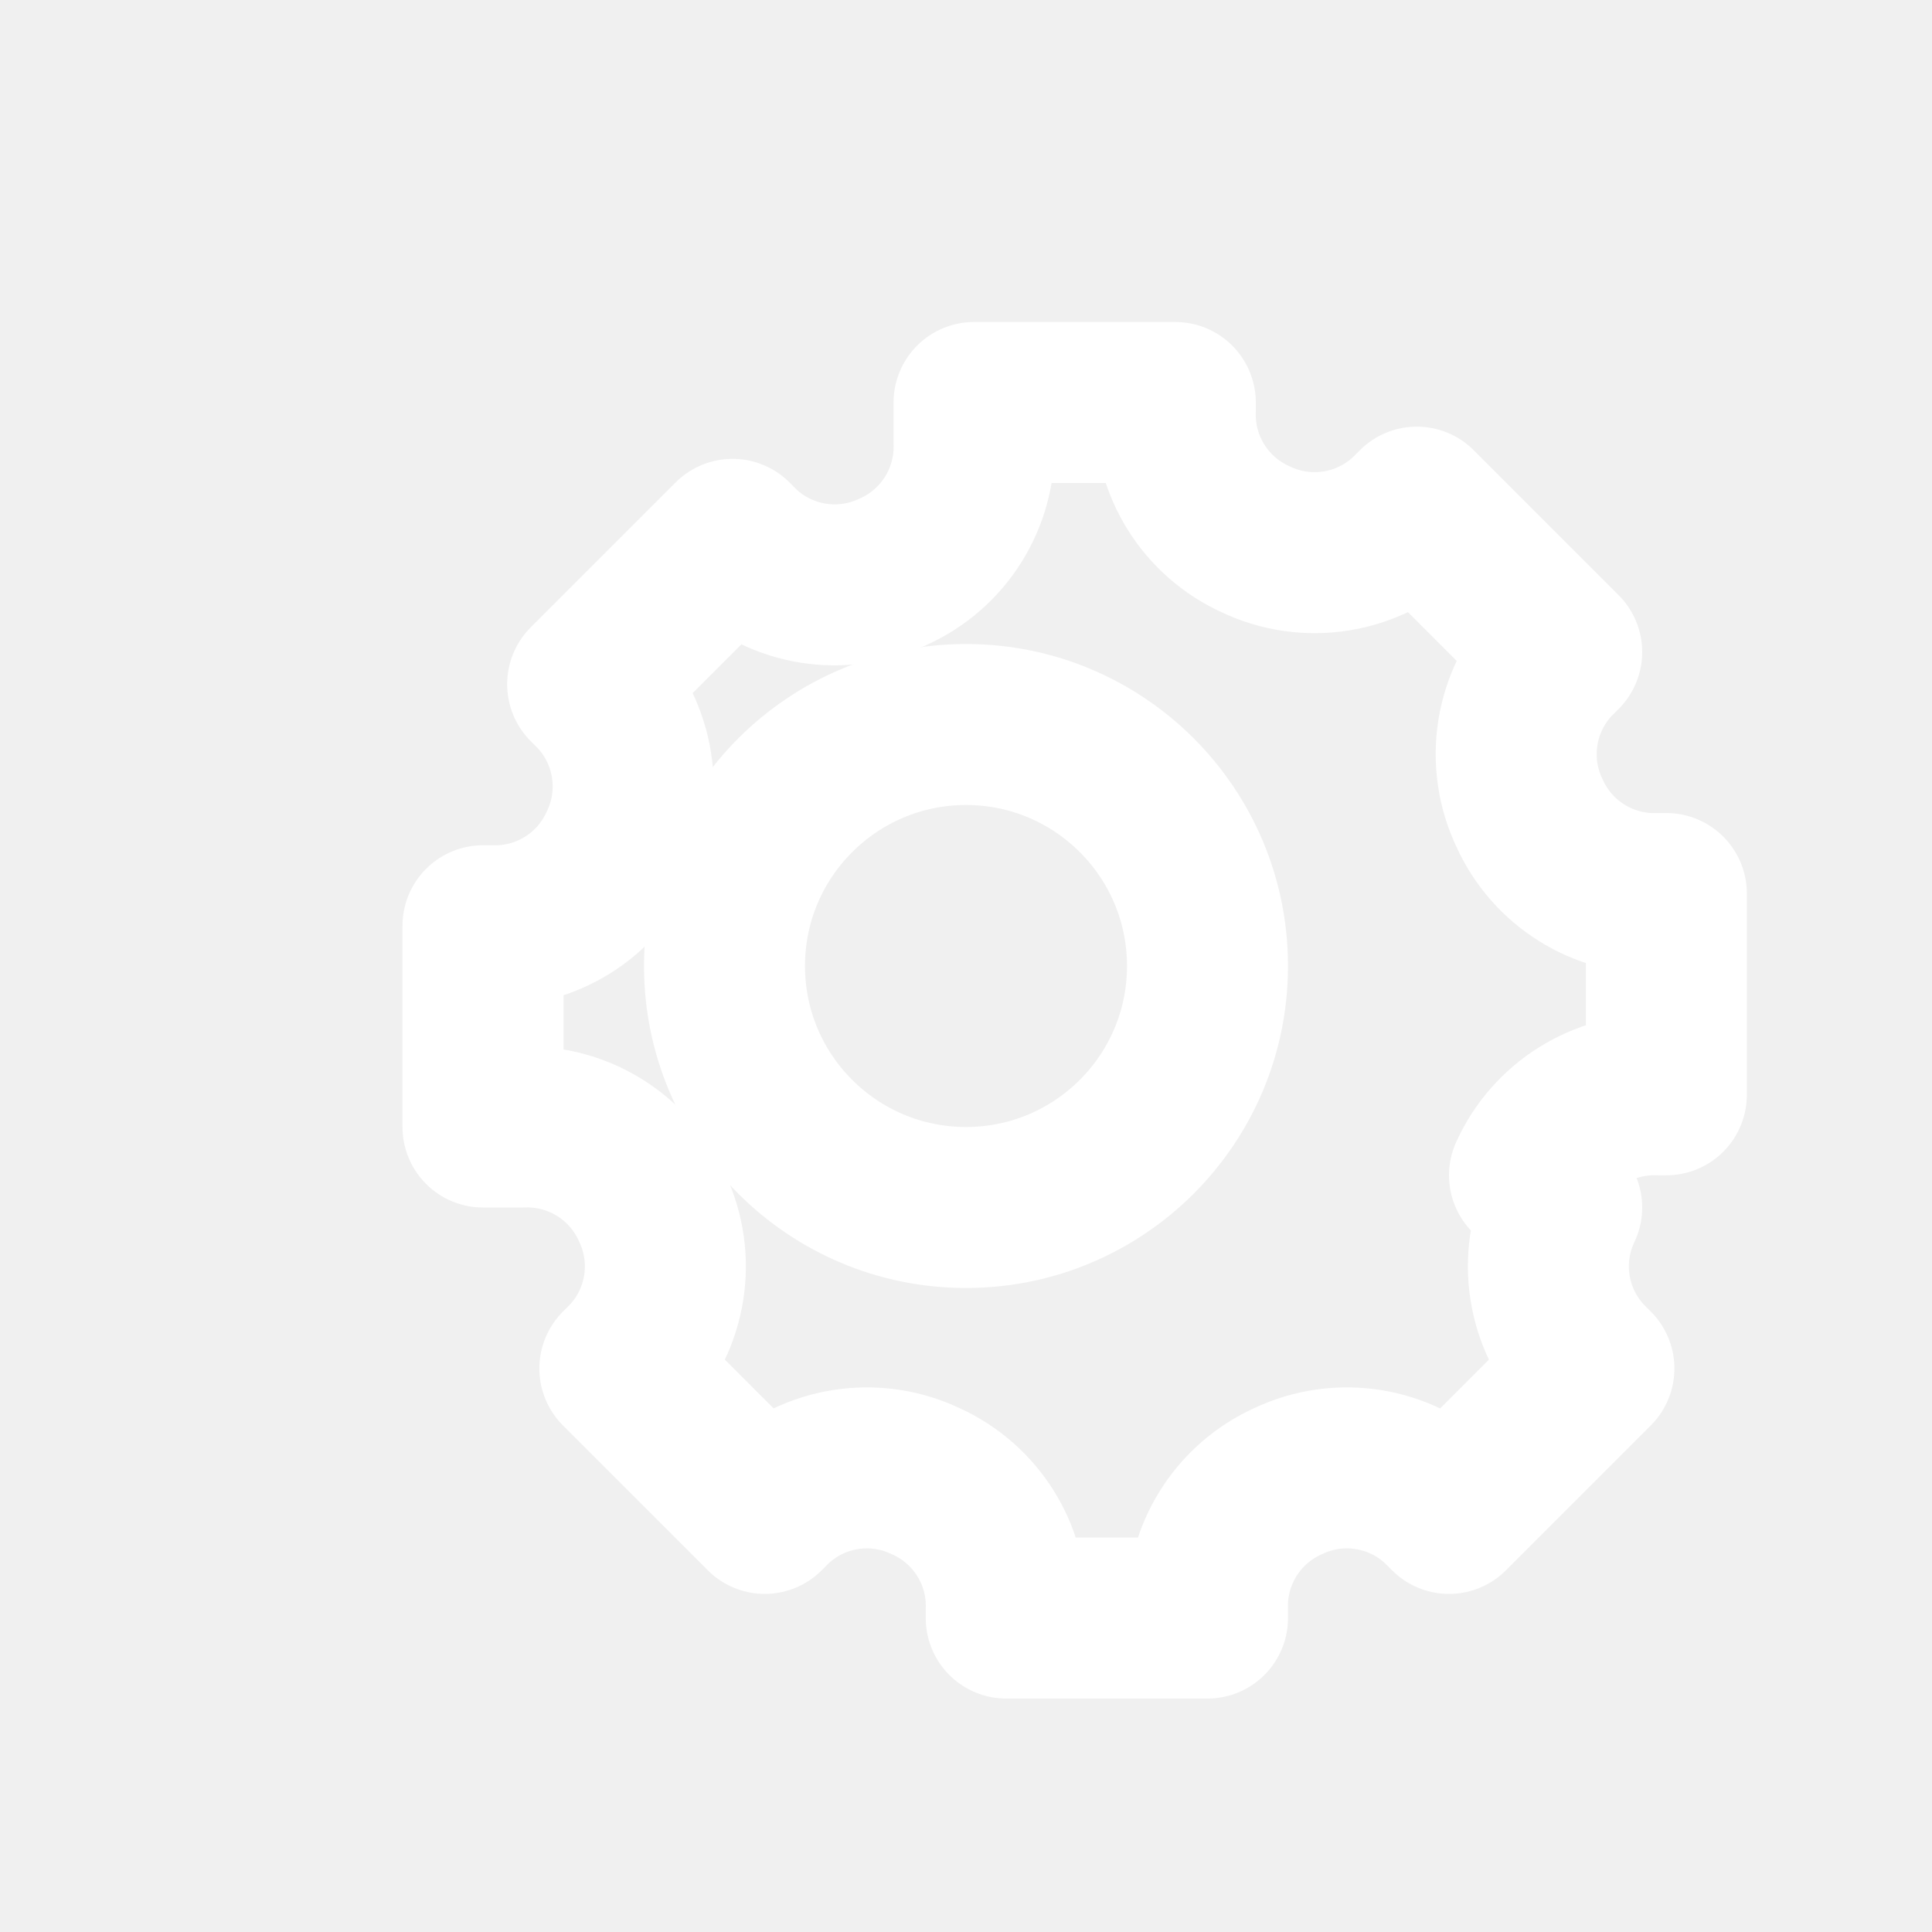
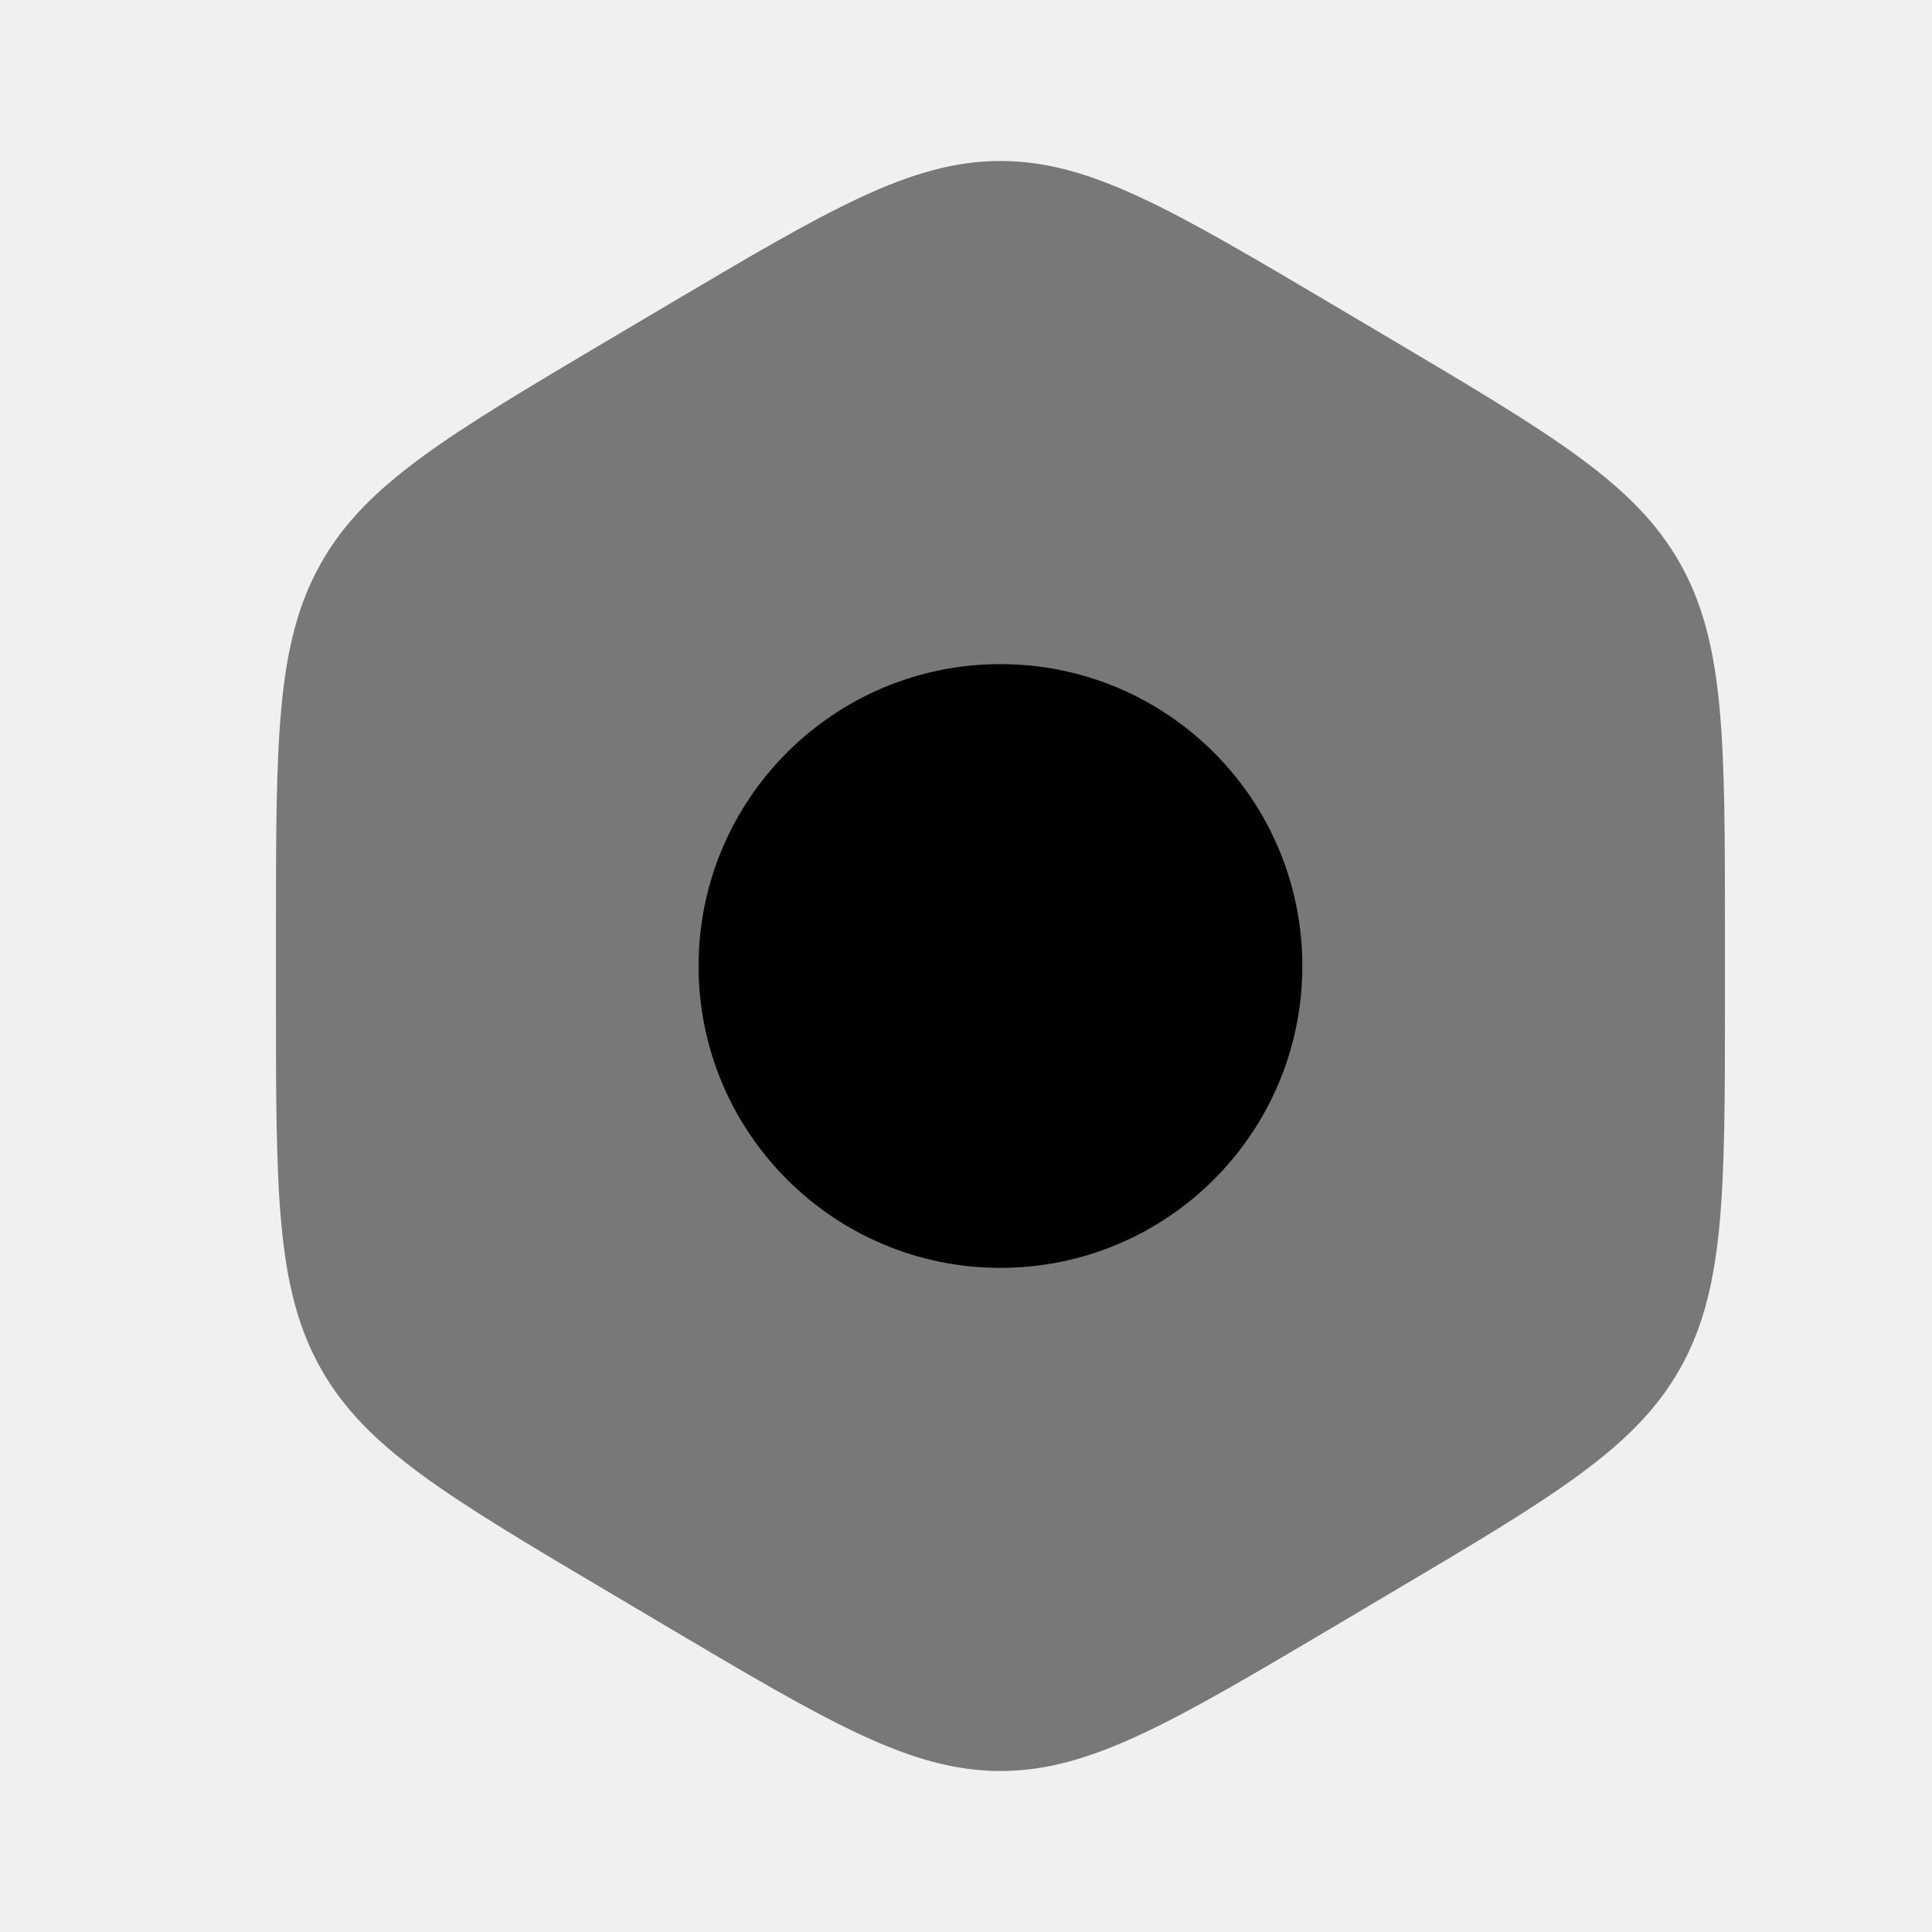
- <svg xmlns="http://www.w3.org/2000/svg" width="24" height="24" viewBox="0 0 24 24" fill="none" stroke="#ffffff" stroke-width="2" stroke-linecap="round" stroke-linejoin="round">
-   <circle cx="12" cy="12" r="3" />
-   <path d="M19.4 15a1.7 1.7 0 0 0 .3 1.9l.1.1-1.8 1.8-.1-.1a1.7 1.7 0 0 0-1.9-.3 1.7 1.7 0 0 0-1 1.6v.1h-2.5V20a1.7 1.7 0 0 0-1-1.6 1.7 1.7 0 0 0-1.9.3l-.1.1-1.8-1.8.1-.1a1.7 1.7 0 0 0 .3-1.9 1.7 1.7 0 0 0-1.6-1H6v-2.5h.1a1.7 1.7 0 0 0 1.6-1 1.7 1.7 0 0 0-.3-1.9l-.1-.1 1.8-1.8.1.1a1.7 1.7 0 0 0 1.9.3 1.7 1.7 0 0 0 1-1.6V5h2.5v.1a1.7 1.7 0 0 0 1 1.6 1.7 1.7 0 0 0 1.9-.3l.1-.1 1.8 1.8-.1.1a1.7 1.7 0 0 0-.3 1.9 1.7 1.7 0 0 0 1.6 1h.1v2.5h-.1a1.7 1.7 0 0 0-1.6 1z" />
+ <svg xmlns="http://www.w3.org/2000/svg" width="1em" height="1em" viewBox="0 0 24 24">
+   <g fill="currentColor">
+     <path fill-rule="evenodd" d="M12.428 2C11.314 2 10.3 2.601 8.271 3.802L7.585 4.208C5.556 5.41 4.542 6.011 3.985 7C3.428 7.989 3.428 9.191 3.428 11.594V12.406C3.428 14.809 3.428 16.011 3.985 17C4.542 17.989 5.556 18.59 7.585 19.791L8.271 20.198C10.3 21.399 11.314 22 12.428 22C13.542 22 14.556 21.399 16.585 20.198L17.271 19.791C19.299 18.59 20.314 17.989 20.871 17C21.428 16.011 21.428 14.809 21.428 12.406V11.594C21.428 9.191 21.428 7.989 20.871 7C20.314 6.011 19.299 5.41 17.271 4.208L16.585 3.802C14.556 2.601 13.542 2 12.428 2Z" clip-rule="evenodd" opacity=".5" />
+     <path d="M12.428 8.25C10.357 8.25 8.678 9.929 8.678 12C8.678 14.071 10.357 15.75 12.428 15.75C14.499 15.75 16.178 14.071 16.178 12C16.178 9.929 14.499 8.25 12.428 8.25Z" />
+   </g>
</svg>
